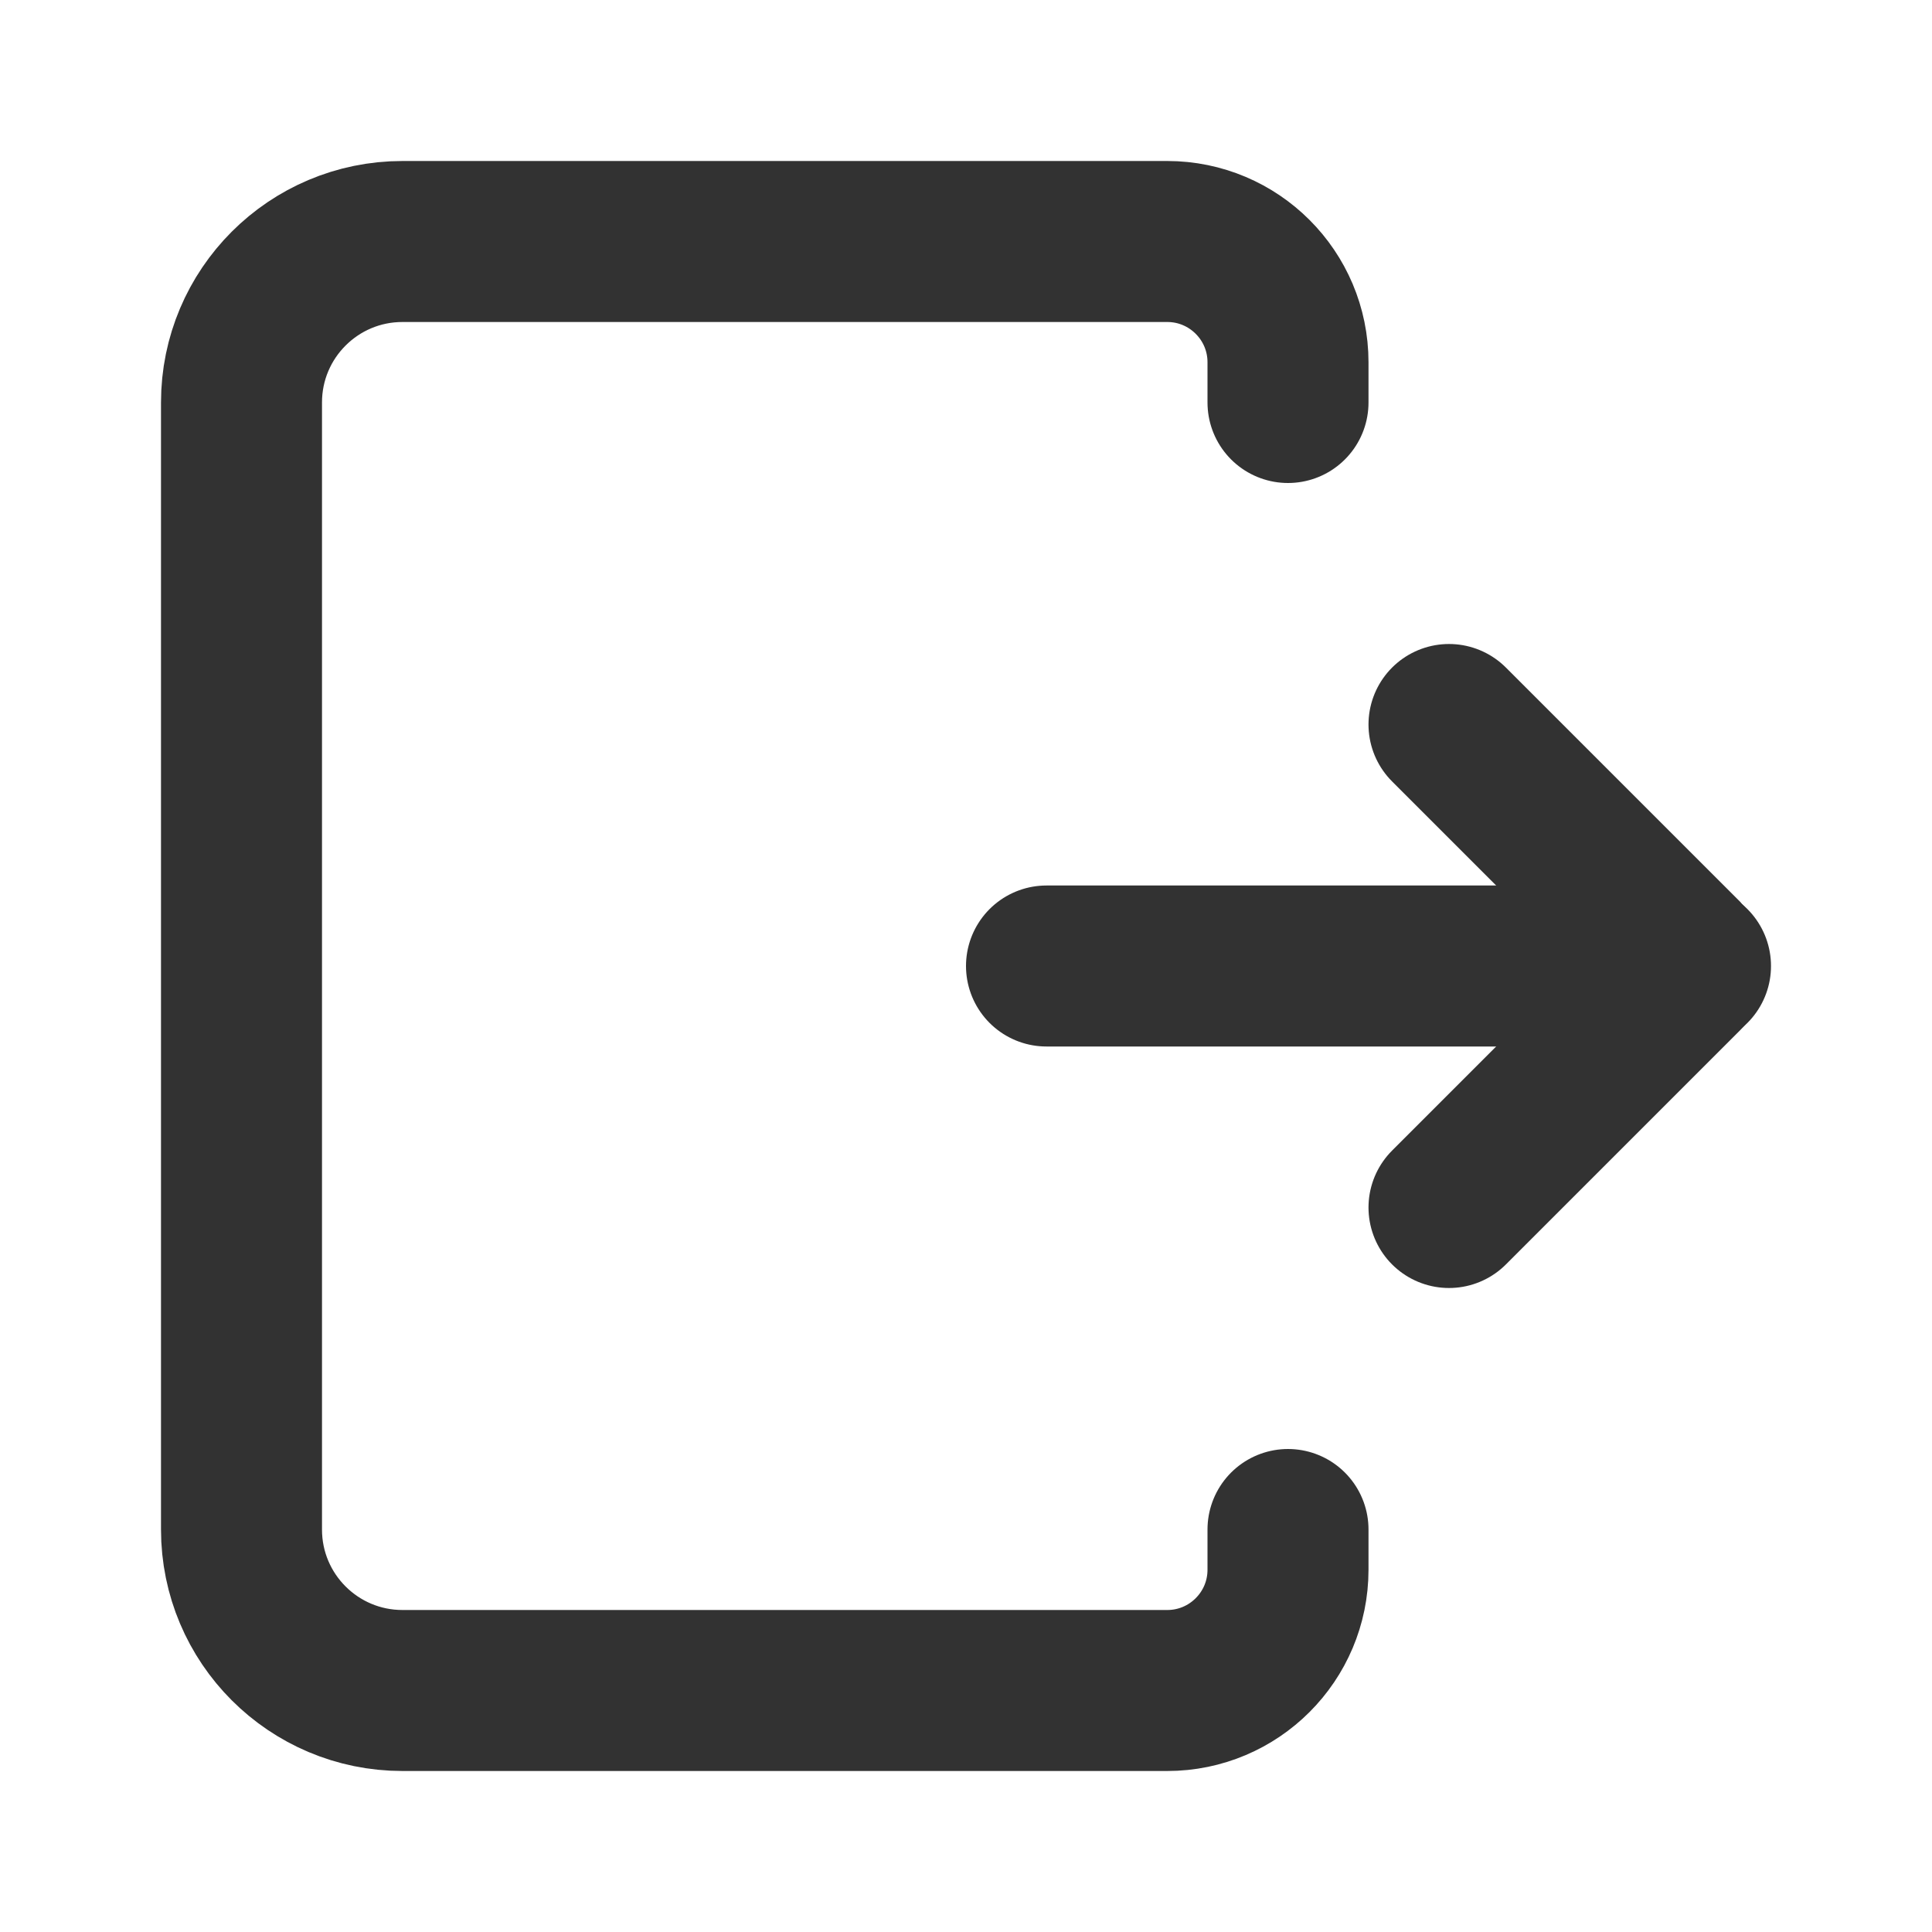
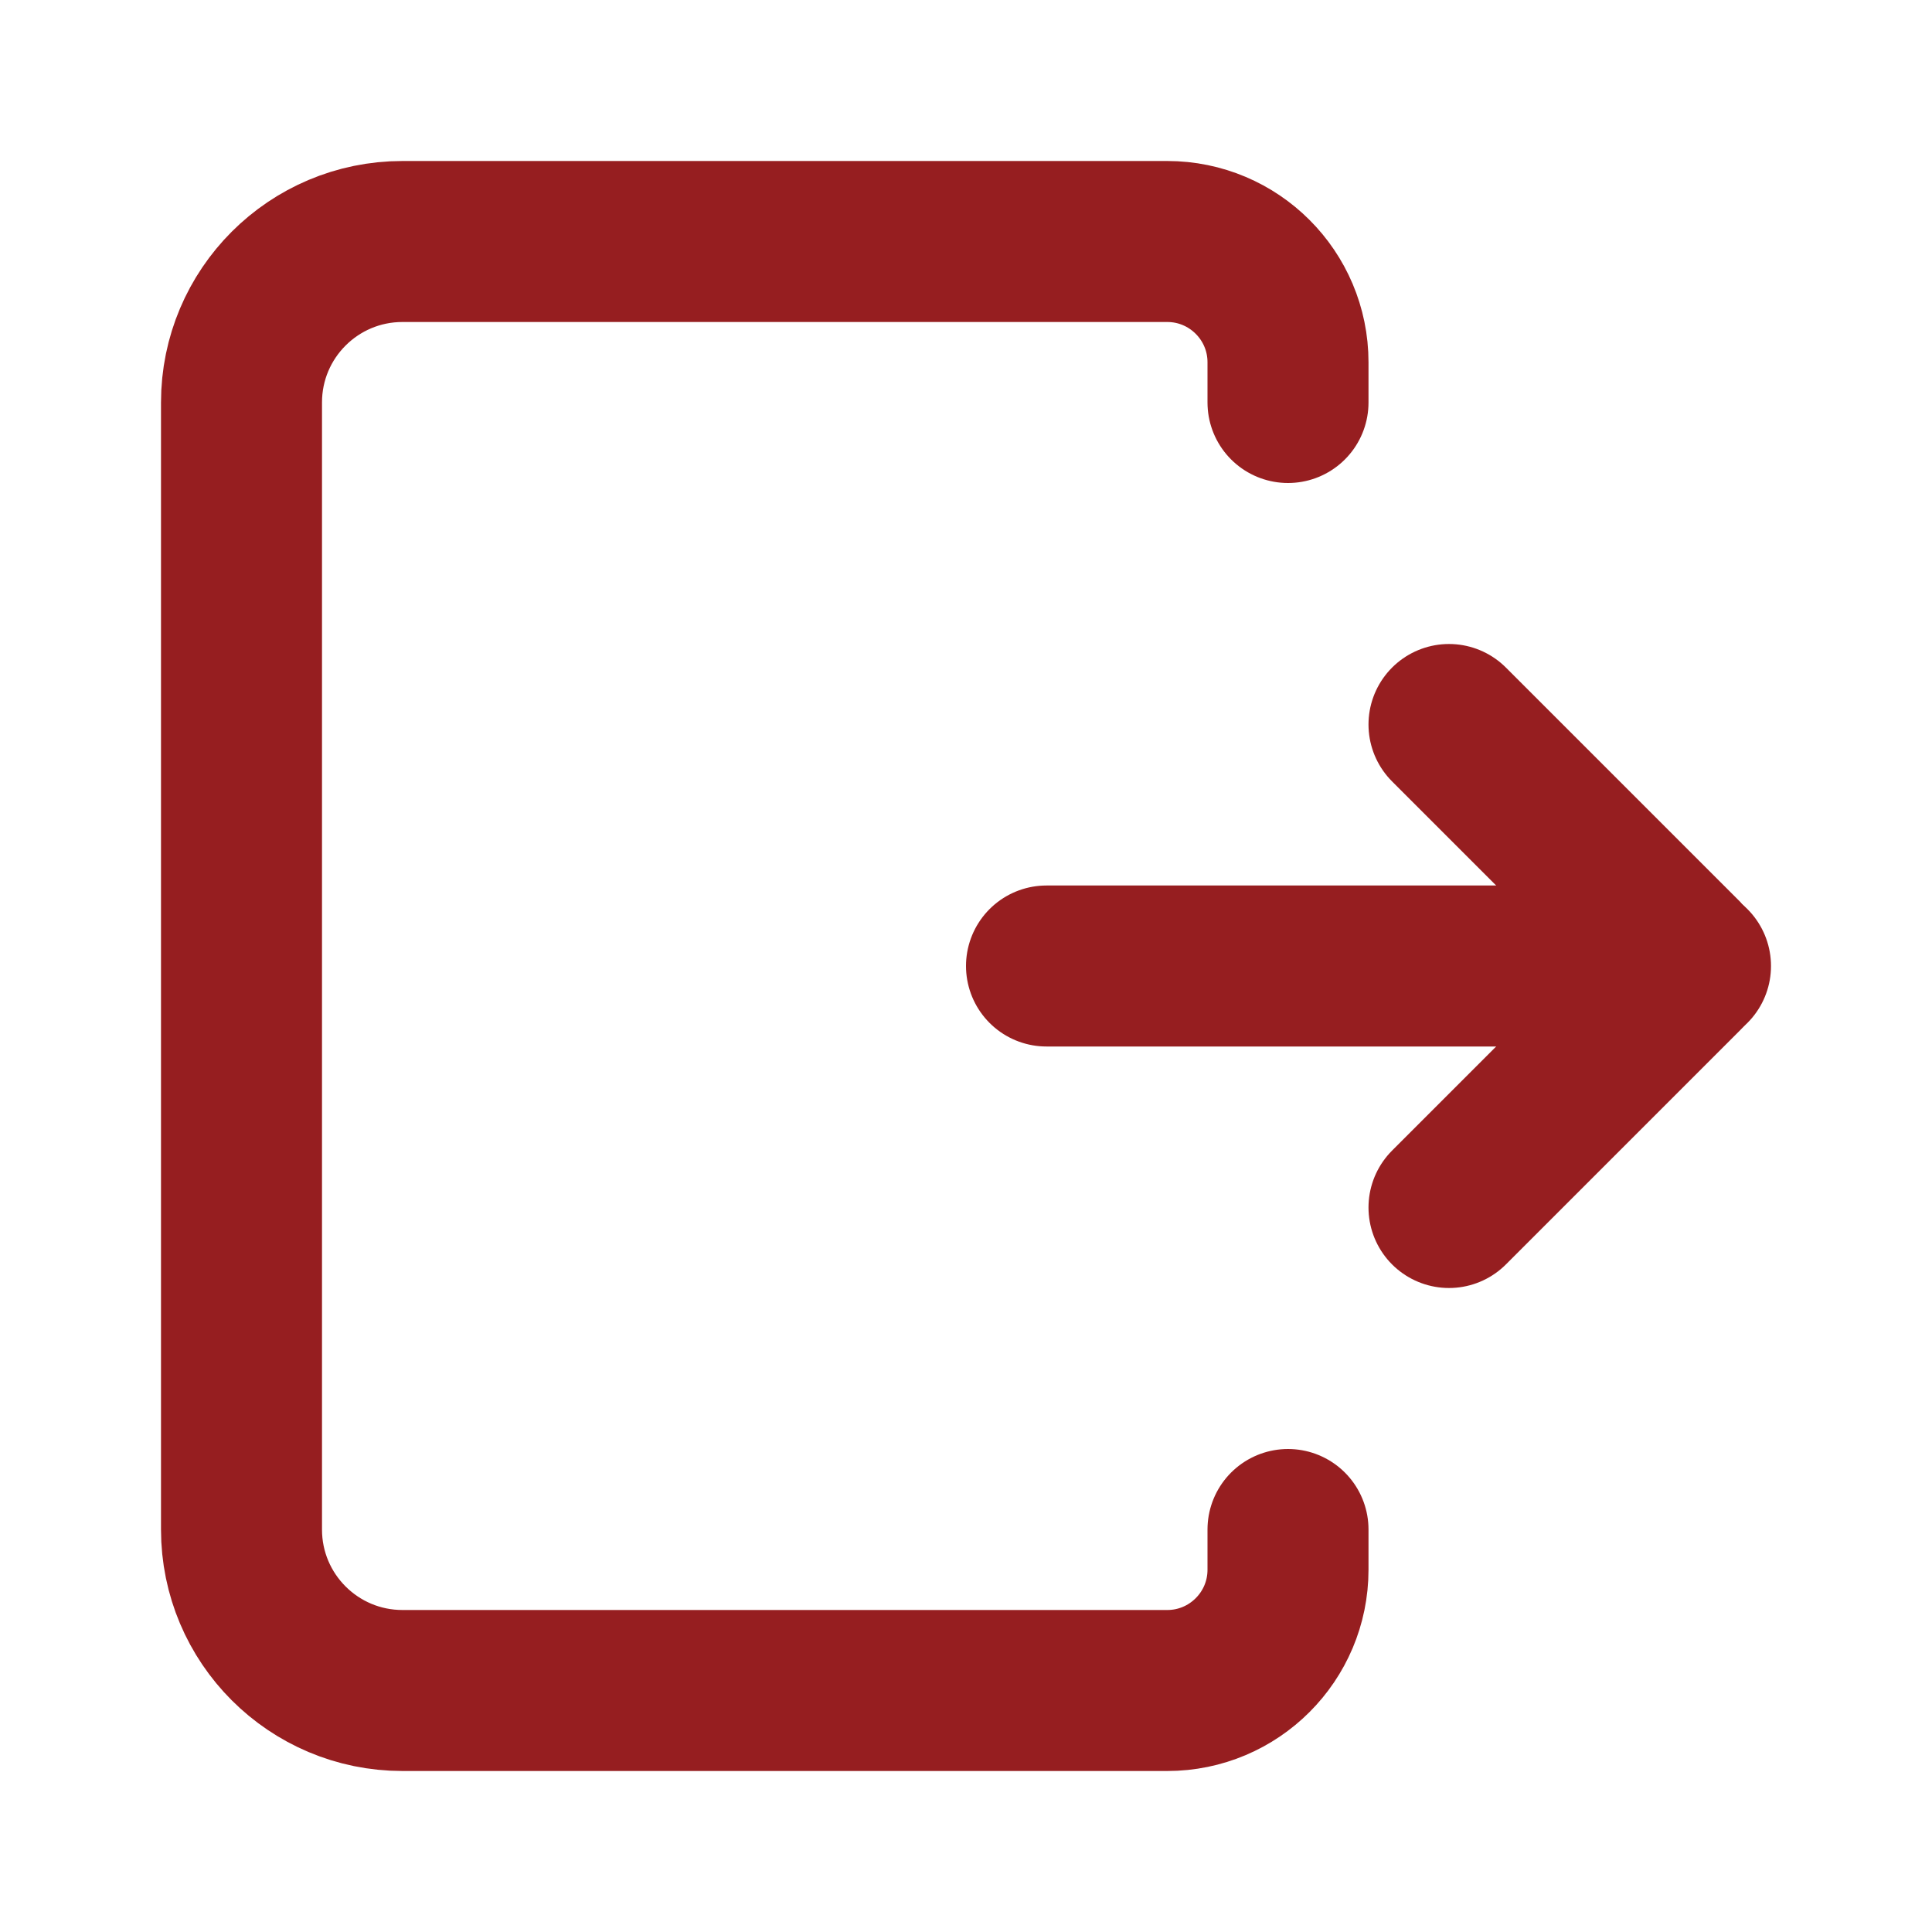
<svg xmlns="http://www.w3.org/2000/svg" viewBox="0 0 24 24" fill="none">
  <g id="SVGRepo_bgCarrier" stroke-width="0" />
  <g id="SVGRepo_tracerCarrier" stroke-linecap="round" stroke-linejoin="round" />
  <g id="SVGRepo_iconCarrier">
-     <path d="M21 12L13 12" stroke="#323232" stroke-width="2" stroke-linecap="round" stroke-linejoin="round" />
-     <path d="M18 15L20.913 12.087V12.087C20.961 12.039 20.961 11.961 20.913 11.913V11.913L18 9" stroke="#323232" stroke-width="2" stroke-linecap="round" stroke-linejoin="round" />
-     <path d="M16 5V4.5V4.5C16 3.672 15.328 3 14.5 3H5C3.895 3 3 3.895 3 5V19C3 20.105 3.895 21 5 21H14.5C15.328 21 16 20.328 16 19.5V19.5V19" stroke="#323232" stroke-width="2" stroke-linecap="round" stroke-linejoin="round" />
+     <path d="M21 12L13 12" stroke="#961e20" stroke-width="2" stroke-linecap="round" stroke-linejoin="round" />
+     <path d="M18 15L20.913 12.087V12.087C20.961 12.039 20.961 11.961 20.913 11.913V11.913L18 9" stroke="#961e20" stroke-width="2" stroke-linecap="round" stroke-linejoin="round" />
+     <path d="M16 5V4.5V4.5C16 3.672 15.328 3 14.5 3H5C3.895 3 3 3.895 3 5V19C3 20.105 3.895 21 5 21H14.5C15.328 21 16 20.328 16 19.5V19.5V19" stroke="#961e20" stroke-width="2" stroke-linecap="round" stroke-linejoin="round" />
  </g>
</svg>
